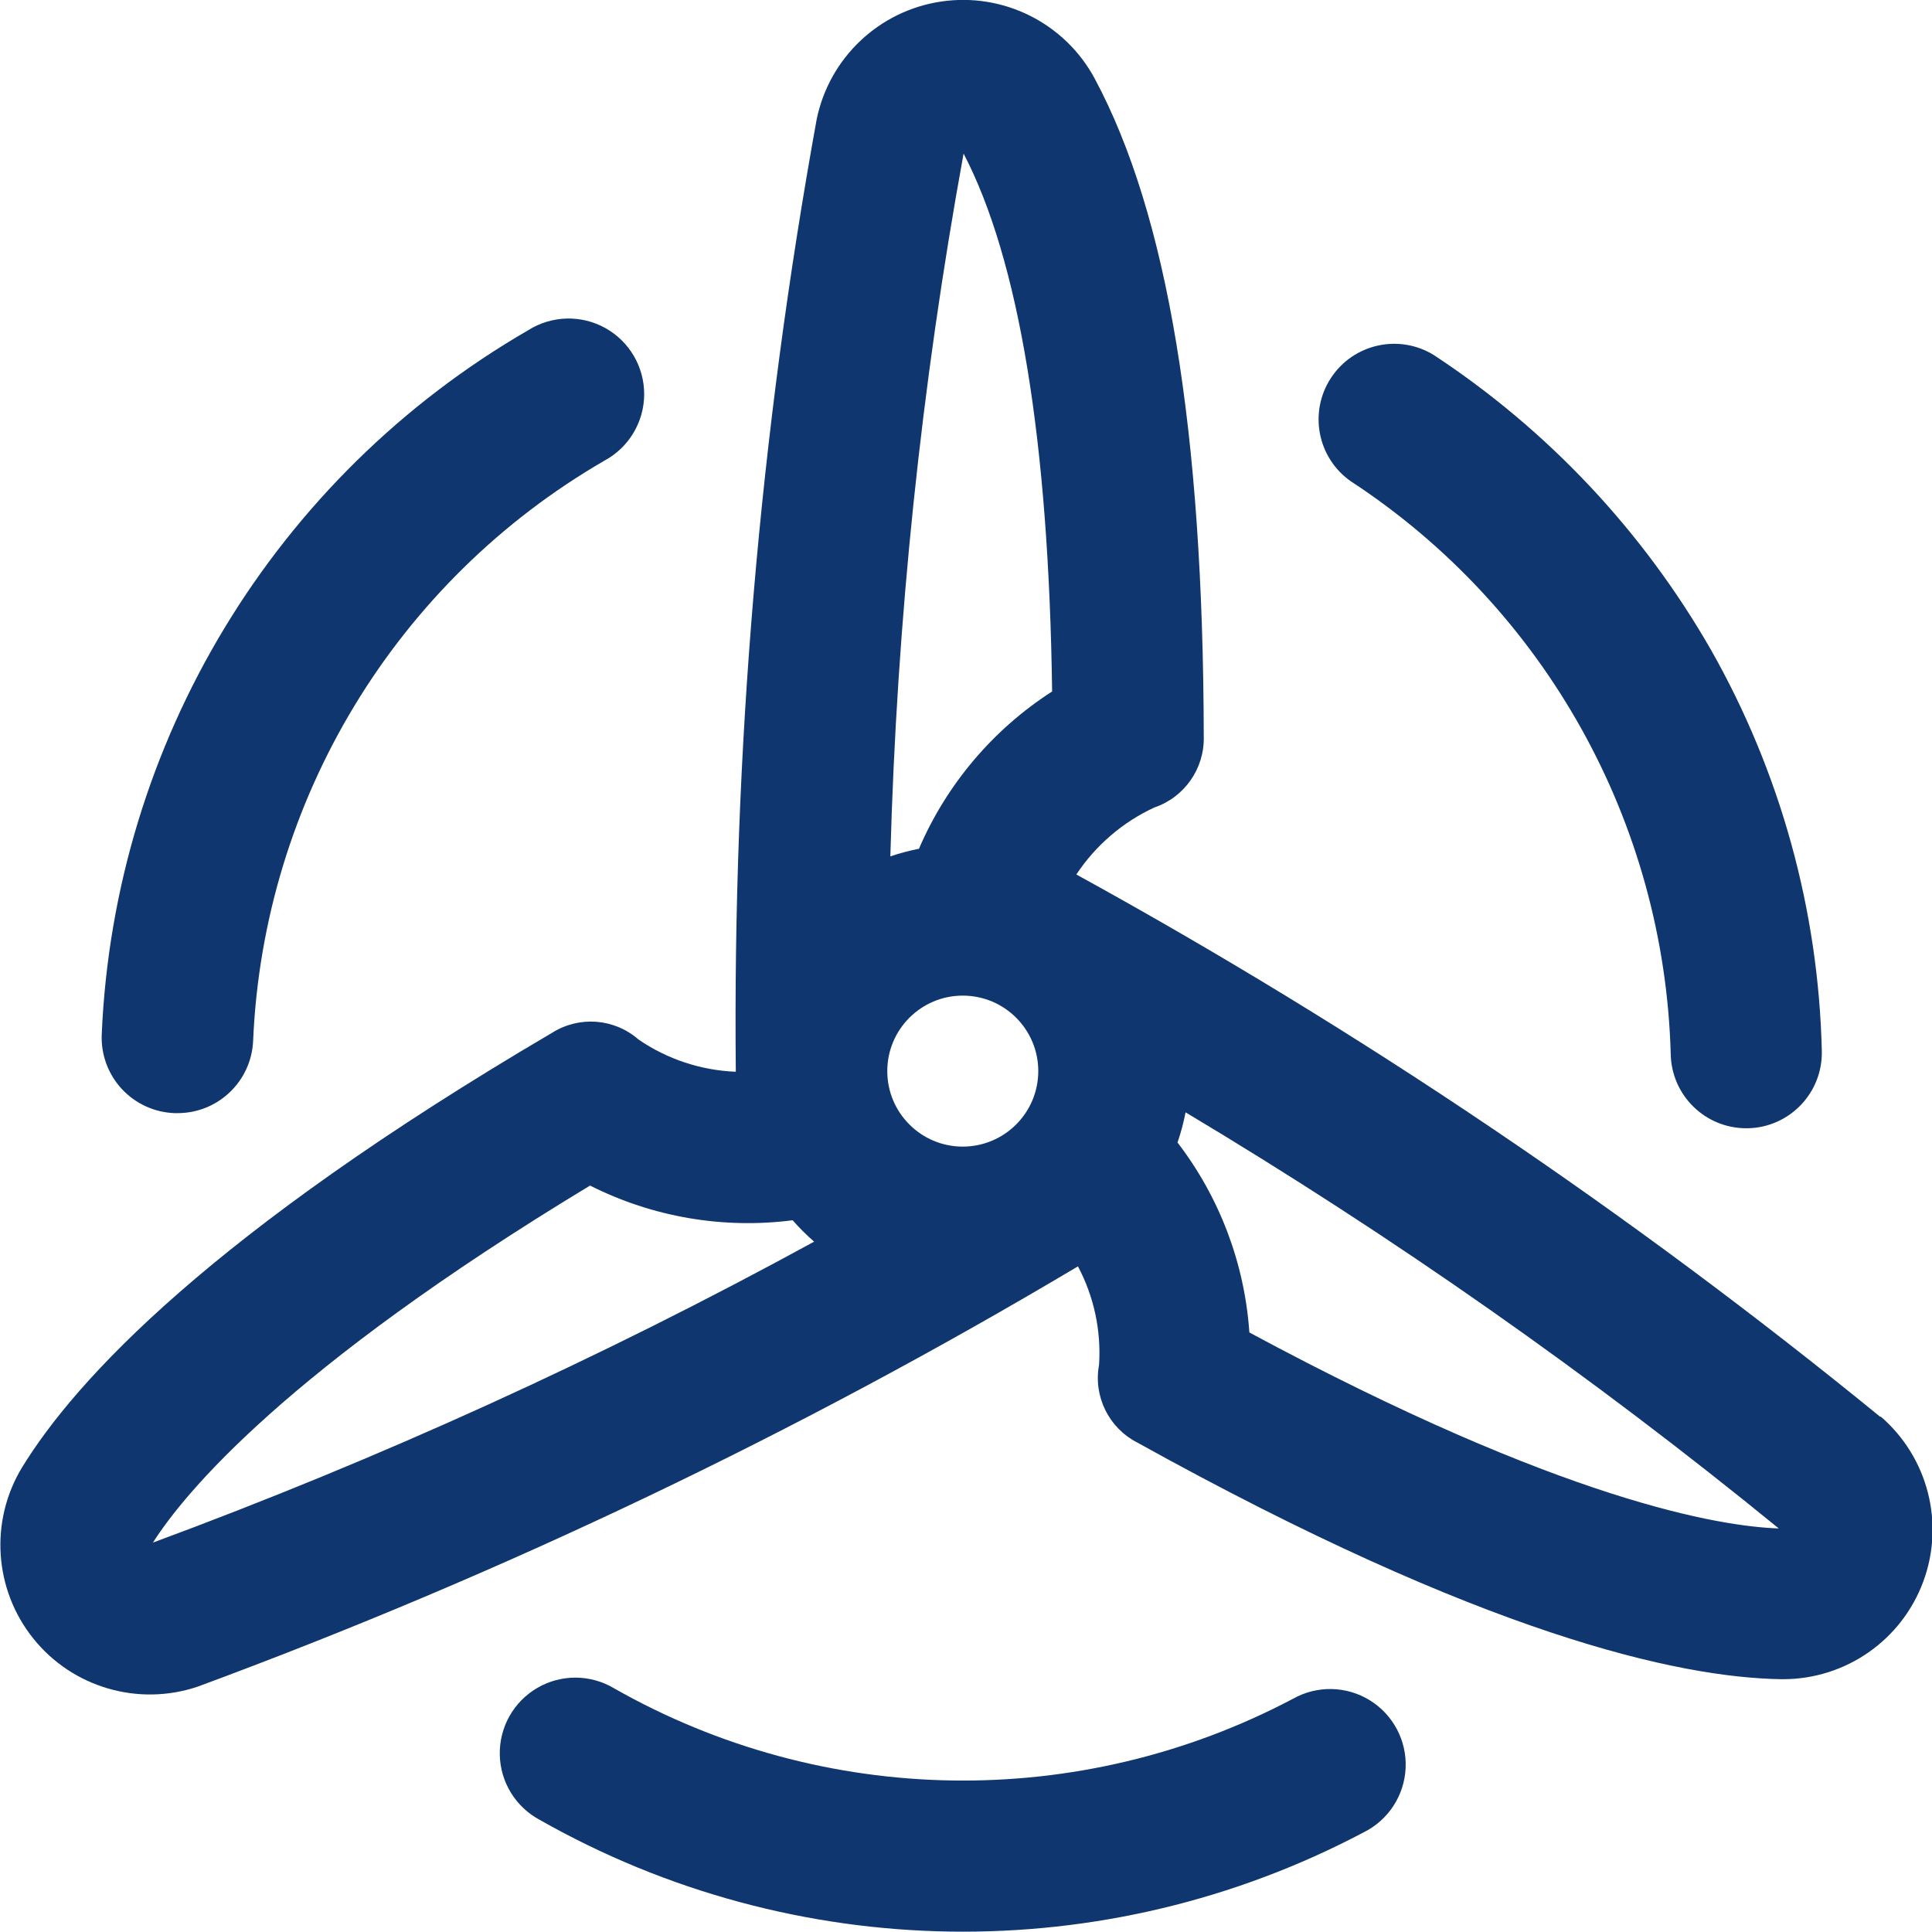
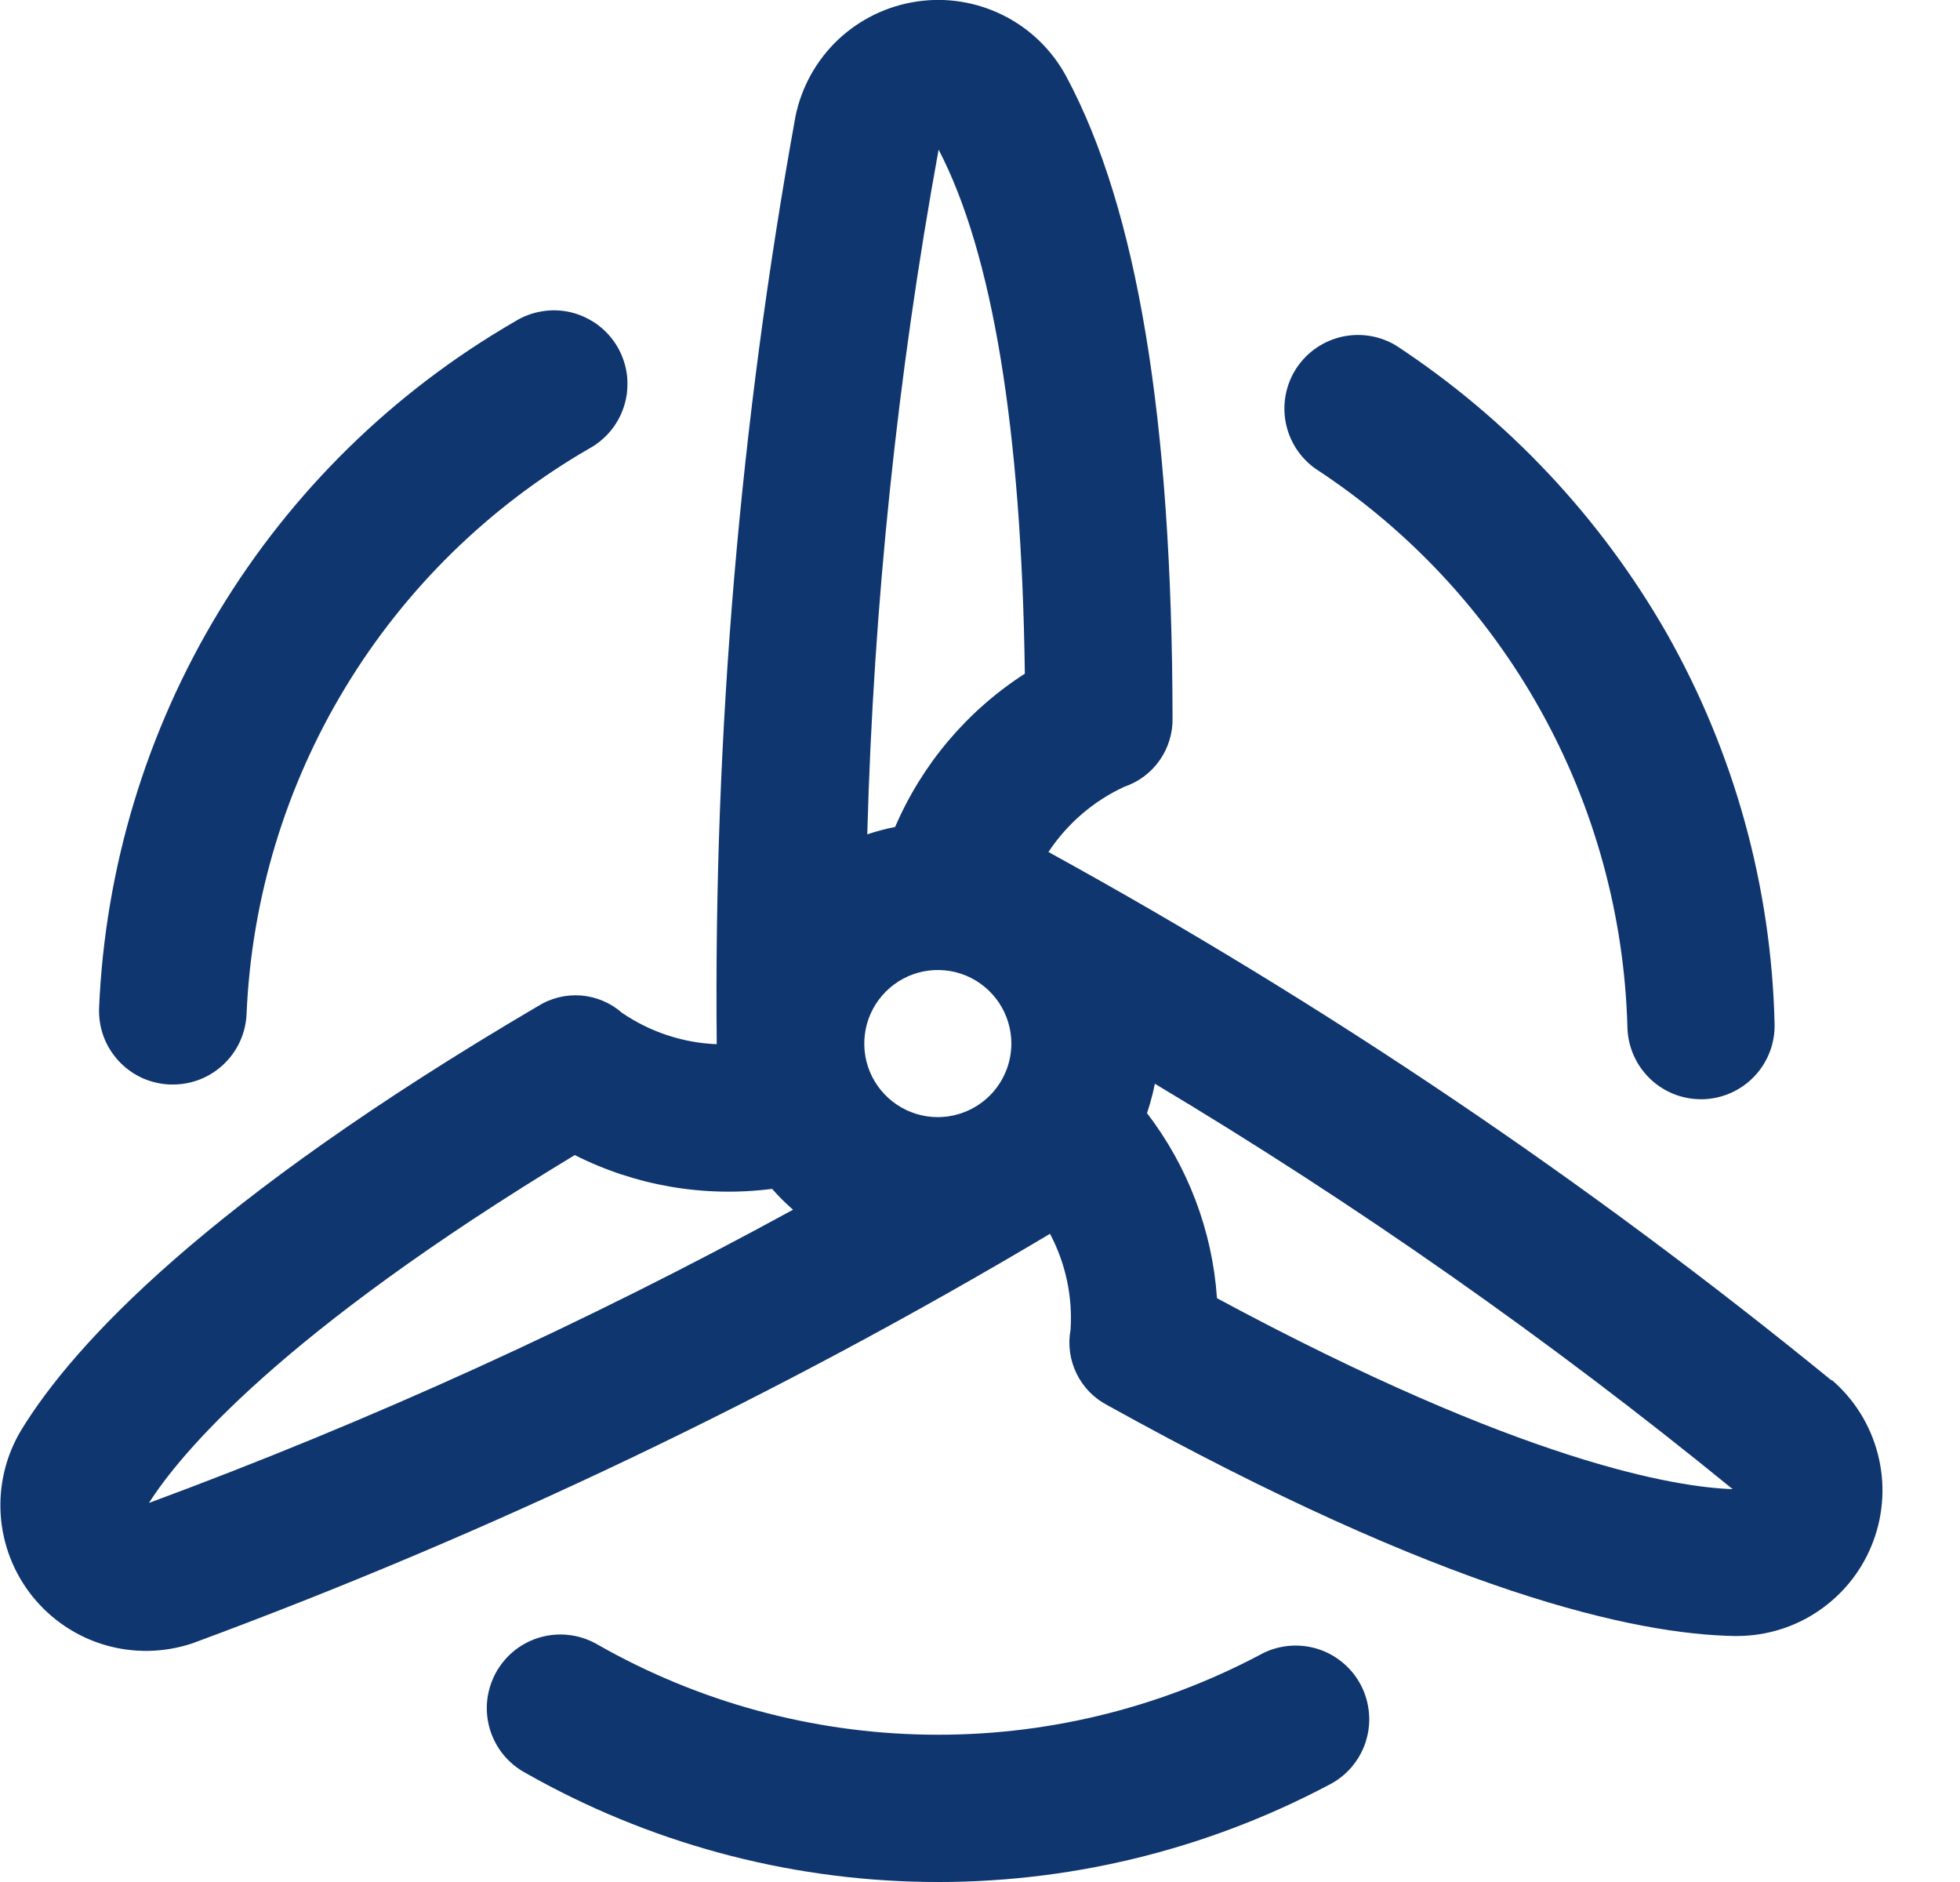
- <svg xmlns="http://www.w3.org/2000/svg" width="24.004" height="24" viewBox="0 0 24.004 24">
-   <g transform="translate(0 0)">
-     <path d="M349.518,92.613a8.792,8.792,0,0,1,3.976,7.123.939.939,0,0,0,.938.916h.023a.939.939,0,0,0,.916-.961,10.607,10.607,0,0,0-1.38-4.988,10.825,10.825,0,0,0-3.441-3.658.939.939,0,0,0-1.032,1.568Z" transform="translate(-332.736 -86.634)" fill="#0f366f" />
-     <path d="M27.926,94.743h.041a.939.939,0,0,0,.937-.9,8.763,8.763,0,0,1,4.367-7.208.939.939,0,1,0-.948-1.62,10.632,10.632,0,0,0-5.3,8.749A.939.939,0,0,0,27.926,94.743Z" transform="translate(-25.759 -80.913)" fill="#0f366f" />
-     <path d="M142.818,445.19a8.775,8.775,0,0,1-8.438-.129.939.939,0,1,0-.921,1.636,10.652,10.652,0,0,0,10.236.153.939.939,0,1,0-.877-1.66Z" transform="translate(-126.751 -424.085)" fill="#0f366f" />
-     <path d="M23.362,17.648a66.261,66.261,0,0,0-9.989-6.739,2.343,2.343,0,0,1,.968-.832.906.906,0,0,0,.615-.882c-.007-3.812-.45-6.486-1.355-8.175a1.857,1.857,0,0,0-3.454.505A62.771,62.771,0,0,0,9.142,13.36a2.3,2.3,0,0,1-1.208-.4.9.9,0,0,0-1.073-.085C2.624,15.364.939,17.188.272,18.279A1.858,1.858,0,0,0,2.455,21a66.35,66.35,0,0,0,10.938-5.222,2.29,2.29,0,0,1,.262,1.224.9.9,0,0,0,.472.963c4.314,2.394,6.729,2.921,8,2.942h.031a1.857,1.857,0,0,0,1.209-3.263ZM1.9,19.21c.389-.611,1.65-2.15,5.431-4.436a4.355,4.355,0,0,0,2.517.431,2.834,2.834,0,0,0,.267.266A61.9,61.9,0,0,1,1.9,19.21Zm10.062-4.92a.938.938,0,1,1,.938-.938A.939.939,0,0,1,11.964,14.29Zm-.548-3.7a2.789,2.789,0,0,0-.352.094,57.3,57.3,0,0,1,.91-8.732c.688,1.321,1.058,3.567,1.1,6.683A4.38,4.38,0,0,0,11.416,10.593Zm4.108,6a4.366,4.366,0,0,0-.892-2.351,2.792,2.792,0,0,0,.1-.375A61.835,61.835,0,0,1,22.1,19.034C21.381,19.01,19.428,18.7,15.524,16.6Z" transform="translate(0 -0.044)" fill="#0f366f" />
-   </g>
+ <svg xmlns="http://www.w3.org/2000/svg" width="25" height="24" viewBox="0 0 25 24" fill="none">
+   <path fill-rule="evenodd" clip-rule="evenodd" d="M13.373 10.865C16.9 12.803 20.244 15.059 23.362 17.604L23.367 17.6C23.654 17.847 23.858 18.176 23.952 18.543C24.047 18.91 24.027 19.296 23.895 19.651C23.764 20.006 23.527 20.312 23.216 20.529C22.906 20.746 22.537 20.862 22.158 20.863H22.127C20.856 20.842 18.441 20.315 14.127 17.921C13.955 17.832 13.817 17.691 13.732 17.517C13.647 17.344 13.62 17.148 13.655 16.958C13.683 16.534 13.592 16.11 13.393 15.734C9.914 17.805 6.253 19.553 2.455 20.956C2.094 21.077 1.705 21.085 1.34 20.978C0.975 20.871 0.652 20.654 0.414 20.358C0.176 20.061 0.034 19.698 0.009 19.319C-0.016 18.939 0.075 18.561 0.272 18.235C0.939 17.144 2.624 15.32 6.861 12.831C7.025 12.728 7.218 12.68 7.412 12.695C7.605 12.711 7.788 12.788 7.934 12.916C8.291 13.16 8.71 13.299 9.142 13.316C9.102 9.348 9.439 5.385 10.147 1.481C10.224 1.108 10.414 0.767 10.691 0.505C10.969 0.244 11.32 0.074 11.697 0.019C12.075 -0.037 12.46 0.026 12.8 0.197C13.141 0.368 13.42 0.64 13.601 0.976C14.506 2.665 14.949 5.339 14.956 9.151C14.961 9.344 14.904 9.534 14.793 9.693C14.683 9.852 14.524 9.971 14.341 10.033C13.947 10.215 13.613 10.503 13.373 10.865ZM7.331 14.73C3.55 17.016 2.289 18.555 1.9 19.166C4.726 18.121 7.471 16.872 10.115 15.427C10.02 15.344 9.931 15.255 9.848 15.161C8.985 15.272 8.108 15.122 7.331 14.73ZM11.441 14.088C11.595 14.191 11.776 14.246 11.962 14.246H11.964C12.212 14.245 12.45 14.146 12.626 13.97C12.801 13.794 12.9 13.556 12.9 13.308C12.9 13.123 12.845 12.941 12.742 12.787C12.639 12.633 12.492 12.512 12.321 12.441C12.15 12.37 11.961 12.352 11.779 12.388C11.597 12.424 11.43 12.514 11.299 12.645C11.168 12.776 11.078 12.943 11.042 13.125C11.006 13.307 11.024 13.496 11.095 13.667C11.166 13.838 11.287 13.985 11.441 14.088ZM11.062 10.64C11.177 10.601 11.295 10.57 11.414 10.546L11.416 10.549C11.76 9.746 12.337 9.064 13.072 8.591C13.03 5.475 12.66 3.229 11.972 1.908C11.446 4.791 11.142 7.71 11.062 10.64ZM14.63 14.195C15.151 14.874 15.462 15.692 15.522 16.546L15.524 16.556C19.428 18.656 21.381 18.966 22.1 18.99C19.772 17.09 17.309 15.362 14.73 13.82C14.714 13.905 14.693 13.988 14.669 14.071C14.657 14.112 14.644 14.154 14.63 14.195ZM2.208 13.83H2.167C2.043 13.825 1.922 13.796 1.809 13.745C1.77 13.726 1.731 13.705 1.694 13.682C1.673 13.668 1.652 13.653 1.631 13.637C1.588 13.604 1.549 13.568 1.512 13.528C1.428 13.437 1.363 13.331 1.32 13.214C1.278 13.098 1.259 12.975 1.264 12.851C1.341 11.065 1.866 9.326 2.793 7.797C3.719 6.268 5.016 4.997 6.564 4.102C6.67 4.035 6.79 3.99 6.914 3.97C7.038 3.949 7.165 3.954 7.287 3.984C7.362 4.002 7.433 4.03 7.5 4.065C7.544 4.088 7.586 4.114 7.626 4.144C7.727 4.219 7.811 4.314 7.875 4.422C7.938 4.531 7.98 4.651 7.996 4.776C7.999 4.797 8.001 4.819 8.002 4.84C8.003 4.856 8.003 4.871 8.003 4.887C8.004 4.933 8.001 4.98 7.995 5.026C7.989 5.067 7.98 5.108 7.969 5.149C7.935 5.27 7.877 5.384 7.799 5.482C7.72 5.58 7.623 5.662 7.512 5.722C6.237 6.46 5.168 7.507 4.405 8.767C3.642 10.026 3.208 11.458 3.145 12.93C3.135 13.172 3.032 13.4 2.857 13.568C2.683 13.736 2.45 13.83 2.208 13.83ZM19.646 9.051C18.954 7.811 17.971 6.757 16.782 5.979C16.582 5.839 16.445 5.626 16.399 5.386C16.354 5.146 16.403 4.898 16.537 4.694C16.672 4.49 16.88 4.347 17.118 4.294C17.356 4.241 17.606 4.283 17.814 4.411C19.232 5.344 20.411 6.597 21.255 8.069C22.12 9.592 22.594 11.306 22.635 13.057C22.641 13.306 22.548 13.547 22.376 13.727C22.204 13.907 21.968 14.012 21.719 14.018H21.696C21.451 14.018 21.216 13.922 21.041 13.751C20.866 13.58 20.764 13.347 20.758 13.102C20.72 11.682 20.339 10.292 19.646 9.051ZM16.067 21.105C14.763 21.794 13.306 22.144 11.832 22.121C10.357 22.099 8.911 21.705 7.629 20.976C7.521 20.912 7.402 20.87 7.278 20.853C7.198 20.841 7.117 20.841 7.037 20.85C6.993 20.855 6.949 20.864 6.907 20.875C6.786 20.907 6.672 20.964 6.573 21.04C6.474 21.117 6.392 21.213 6.33 21.322C6.269 21.431 6.23 21.552 6.215 21.676C6.201 21.8 6.212 21.926 6.247 22.047C6.264 22.103 6.285 22.158 6.312 22.21C6.342 22.269 6.378 22.324 6.42 22.376C6.5 22.473 6.597 22.553 6.708 22.612C8.264 23.495 10.017 23.972 11.806 23.999C13.595 24.026 15.362 23.601 16.944 22.765C17.056 22.709 17.156 22.632 17.238 22.537C17.27 22.499 17.3 22.458 17.326 22.416C17.365 22.352 17.397 22.284 17.42 22.212C17.435 22.164 17.447 22.115 17.454 22.065C17.461 22.022 17.465 21.979 17.465 21.935C17.465 21.904 17.464 21.873 17.461 21.842C17.45 21.718 17.415 21.596 17.356 21.485C17.298 21.375 17.218 21.277 17.121 21.198C17.024 21.118 16.912 21.059 16.792 21.023C16.672 20.988 16.546 20.977 16.421 20.991C16.367 20.997 16.313 21.008 16.261 21.023C16.193 21.043 16.128 21.07 16.067 21.105Z" fill="#0F366F" />
</svg>
